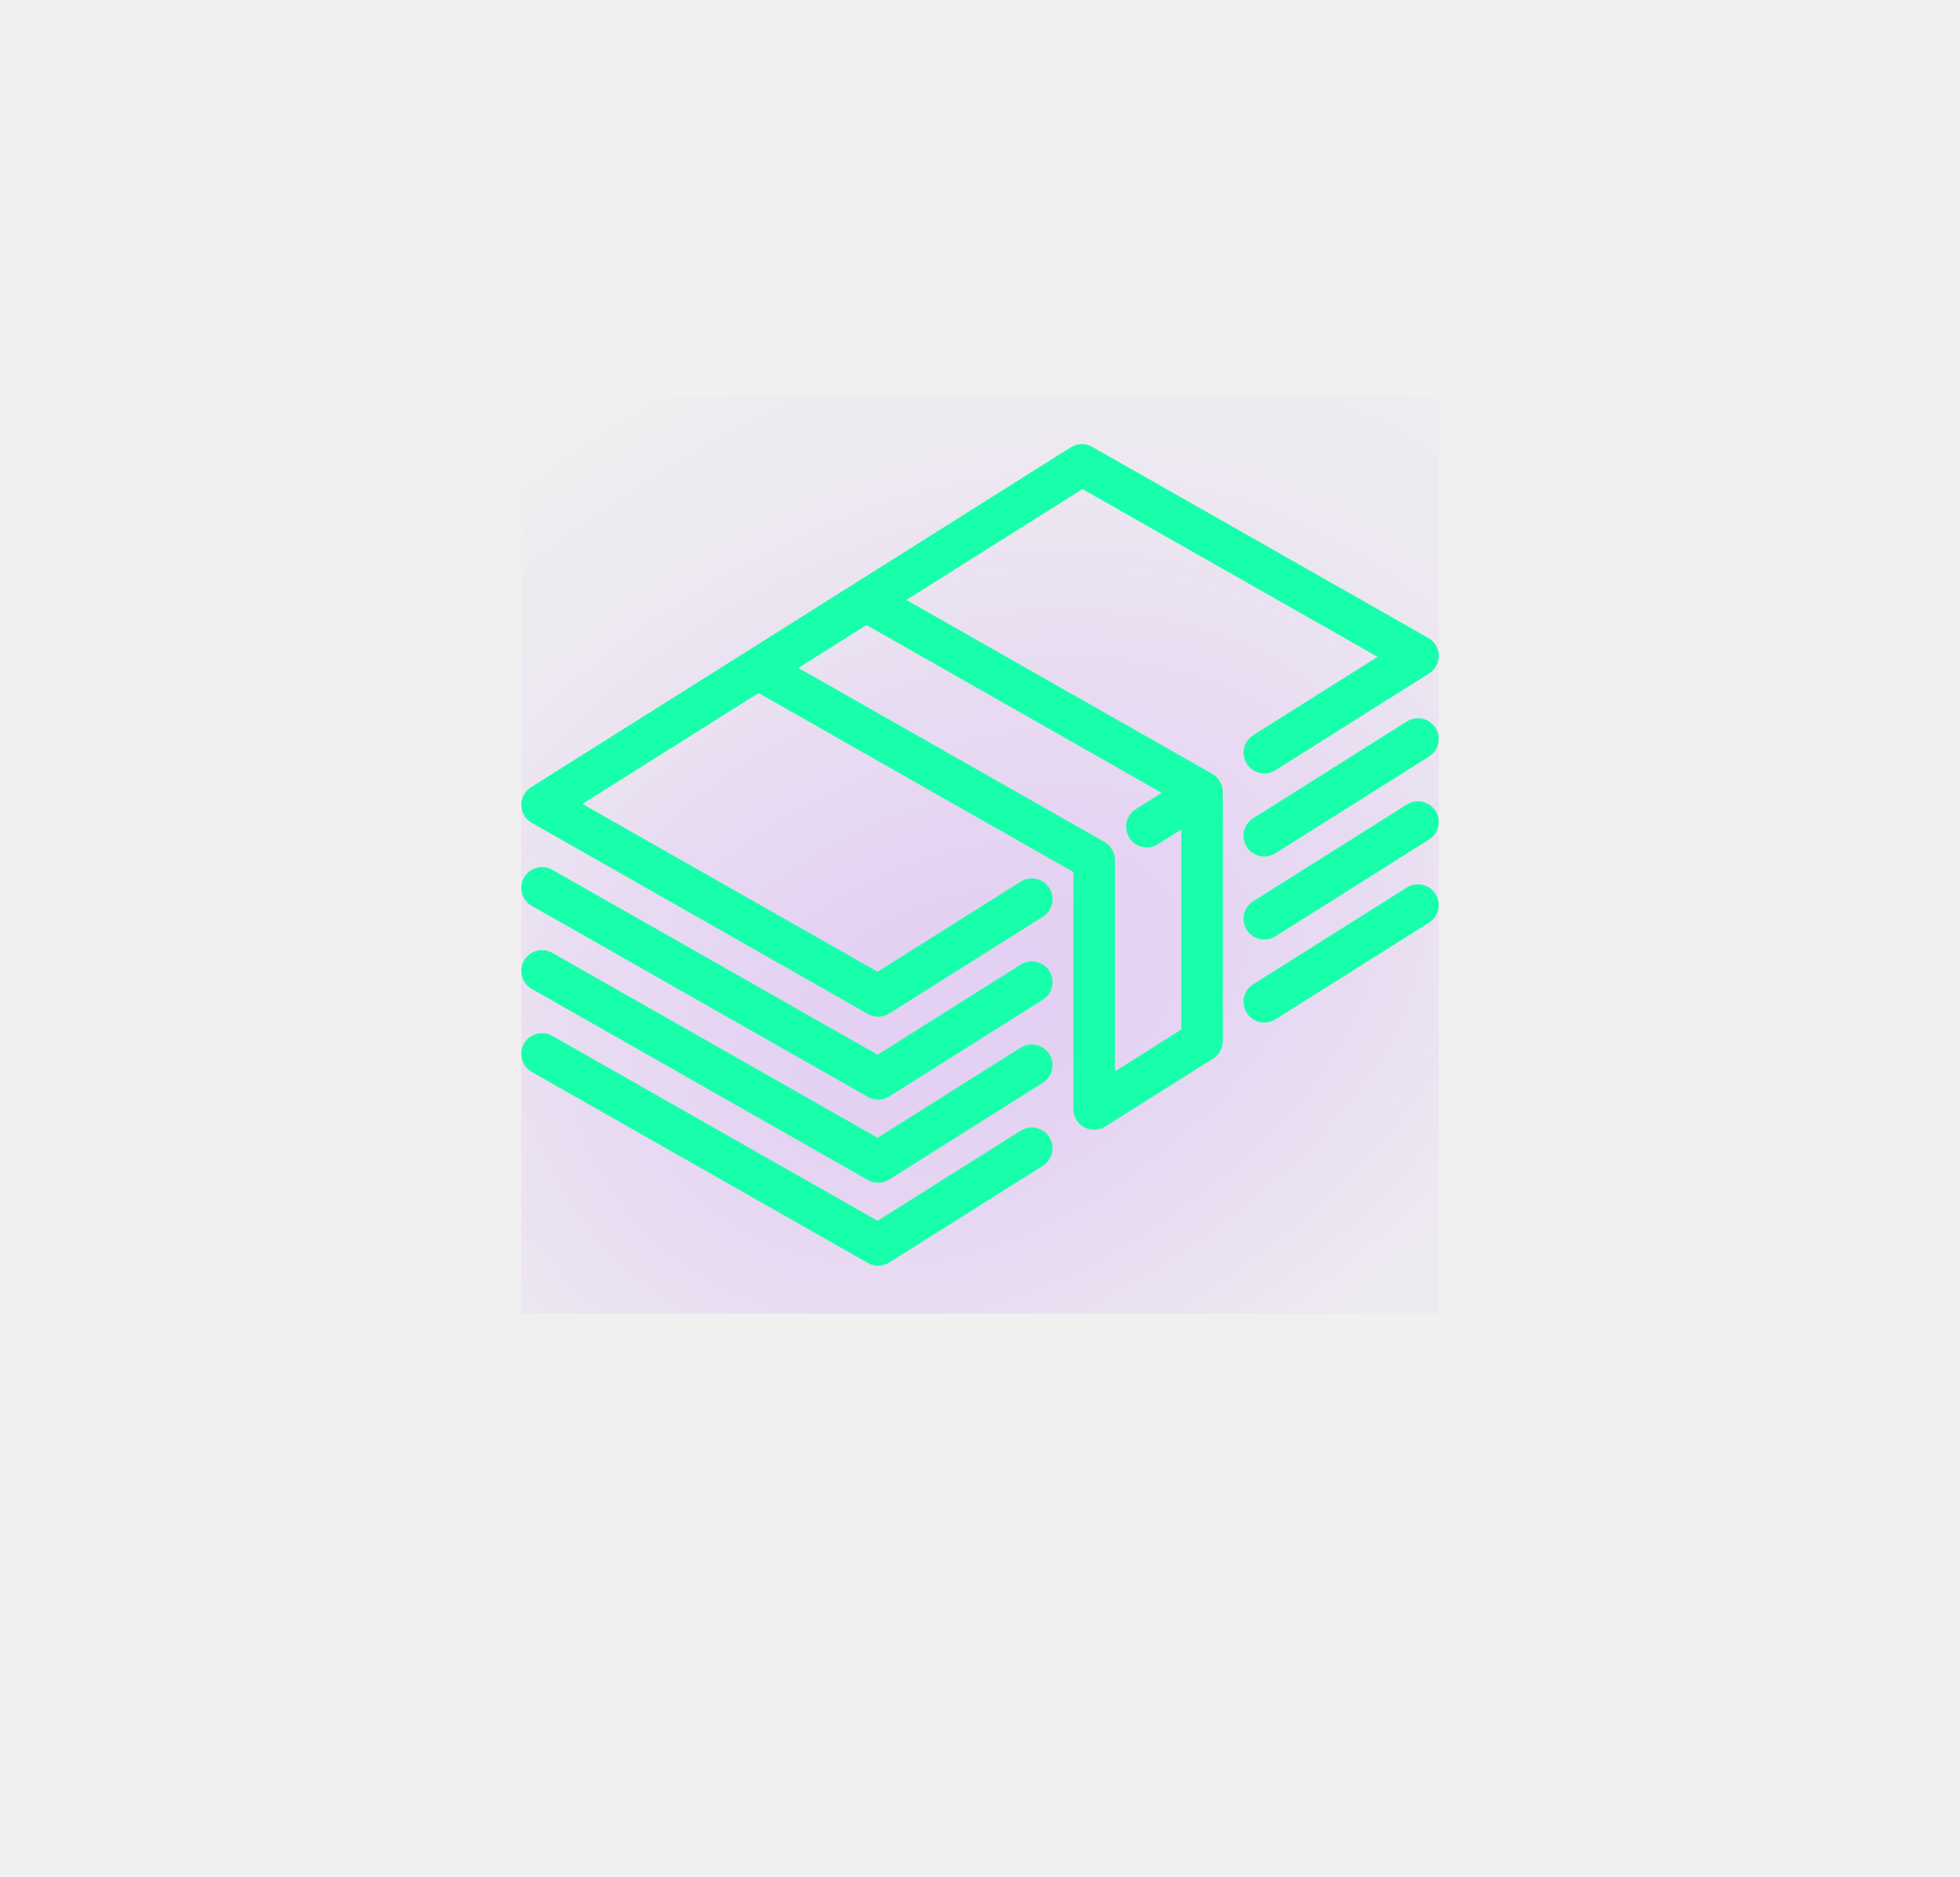
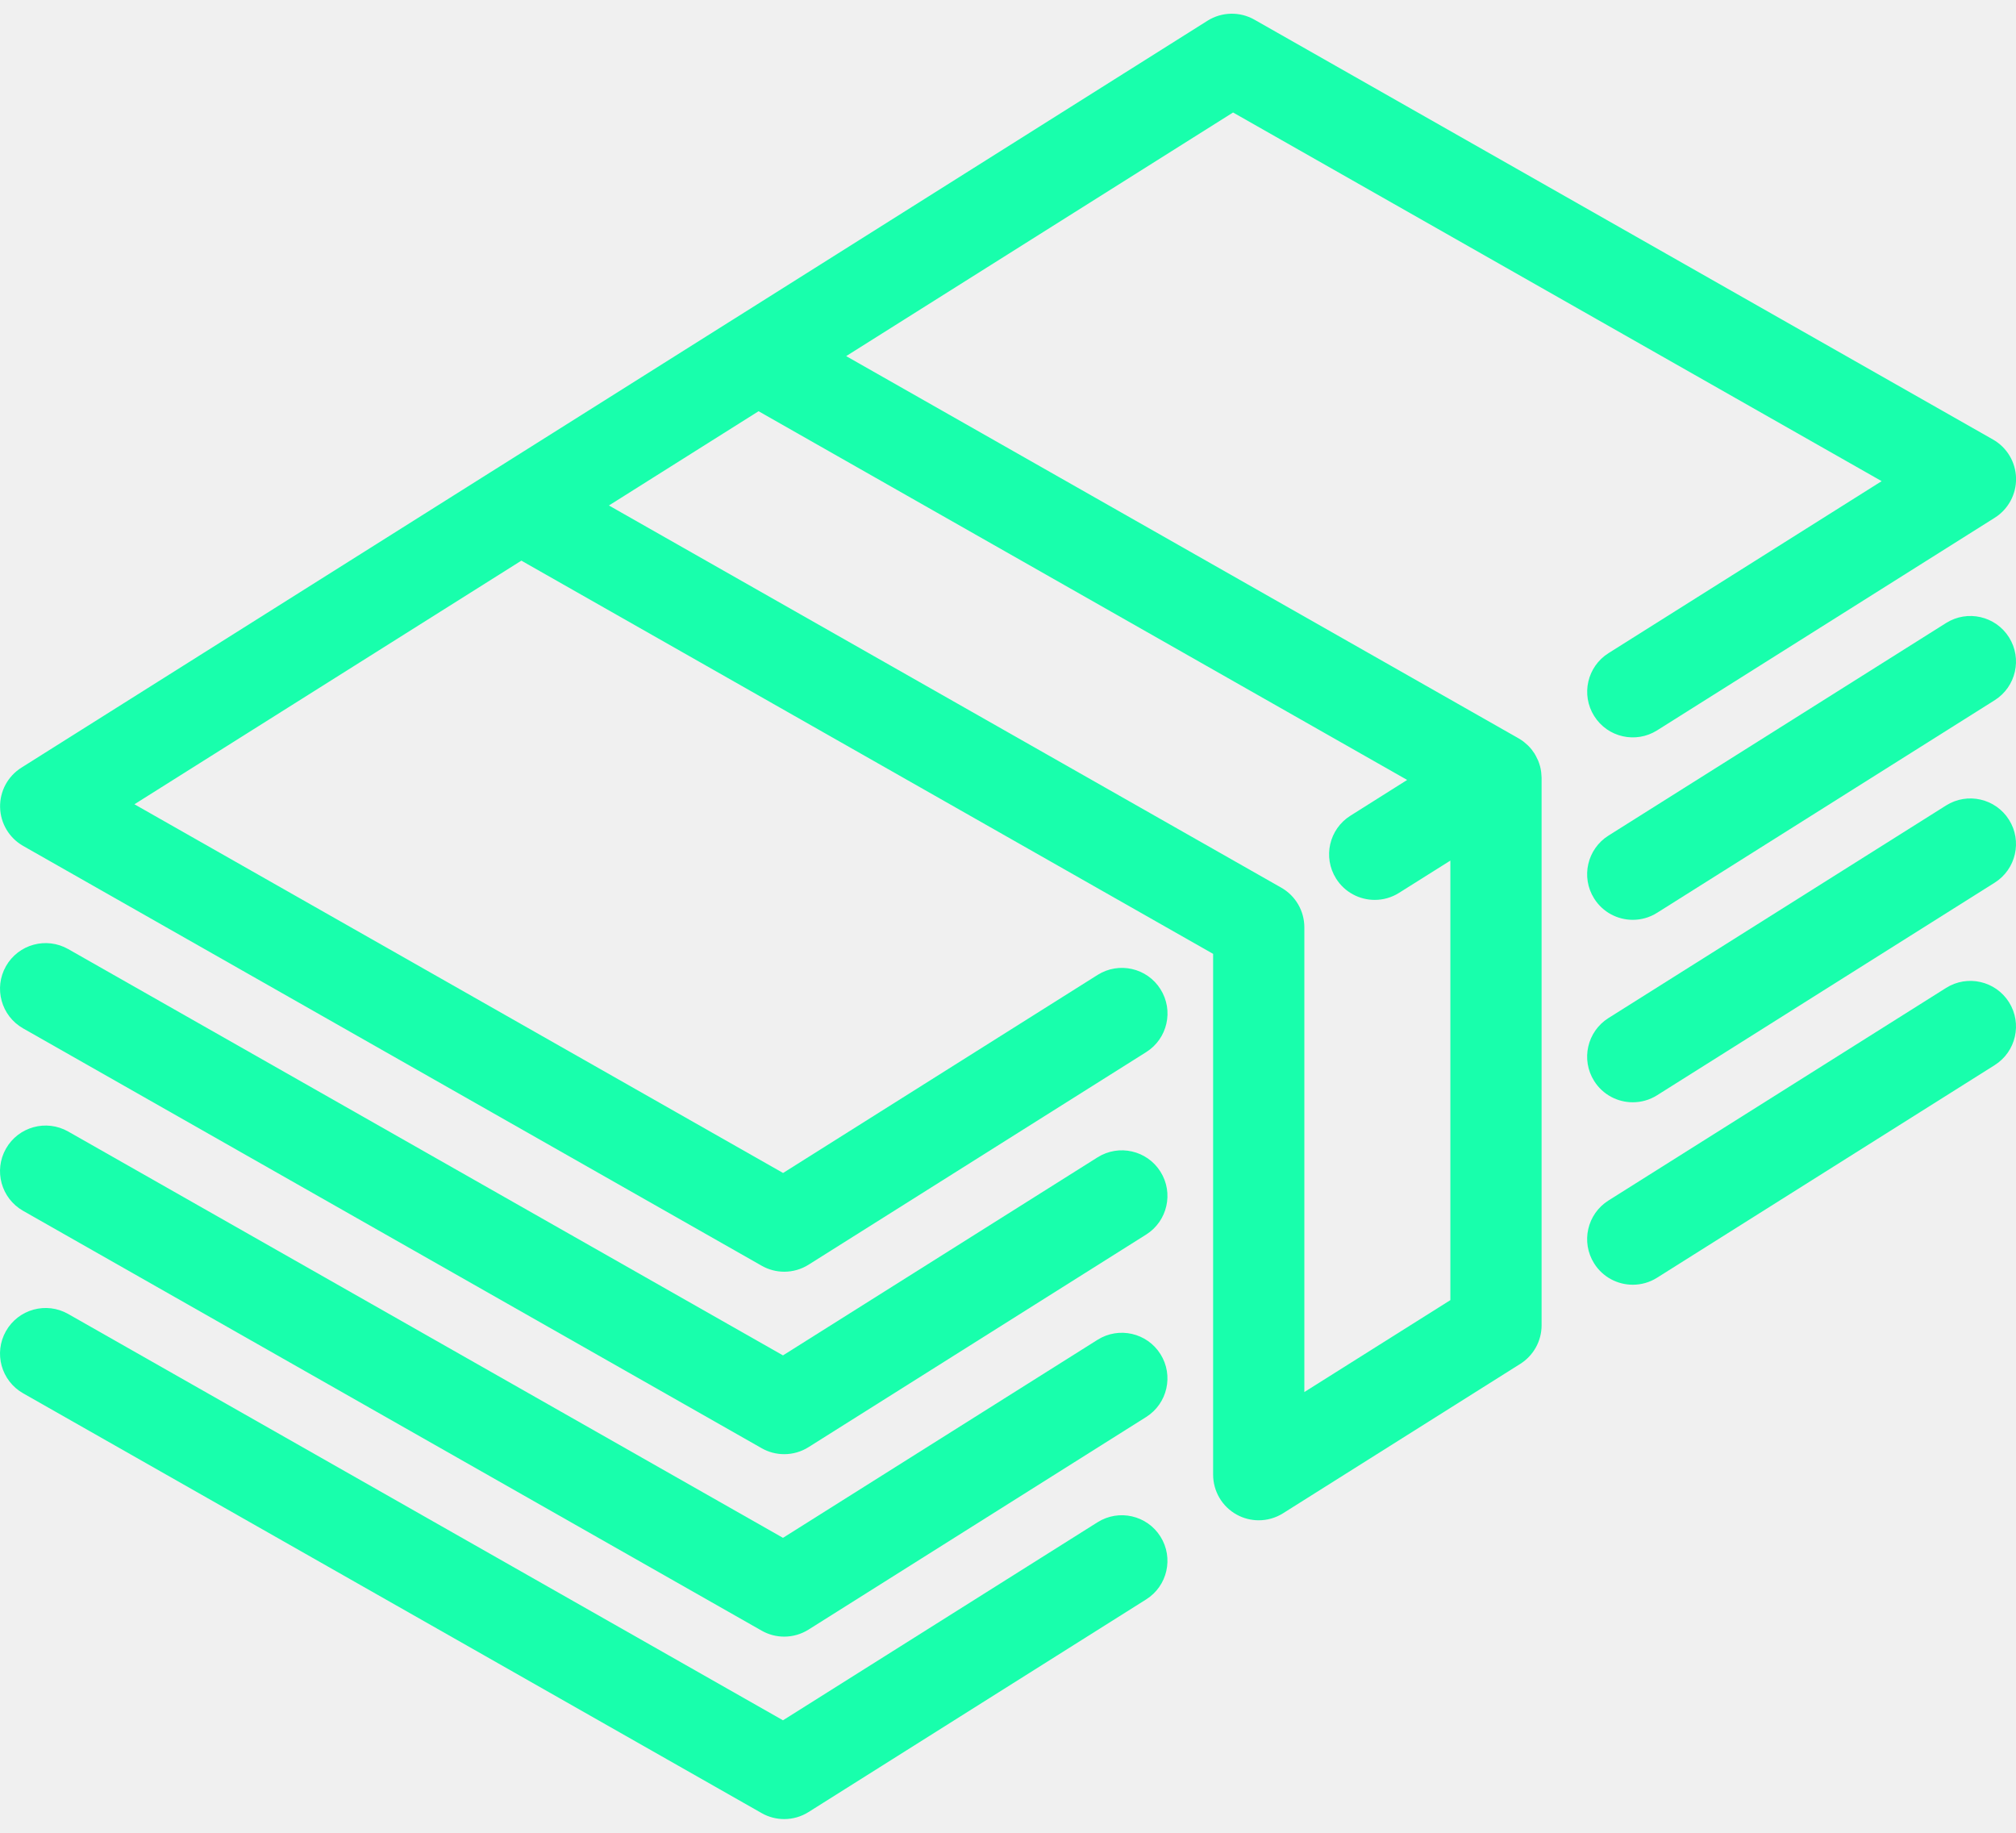
- <svg xmlns="http://www.w3.org/2000/svg" width="94" height="90" fill="none">
-   <g clip-path="url(#clip0)" filter="url(#filter0_d)" fill="#18FFAC">
-     <path d="M58.638 37.862l-.003-.025a.977.977 0 00-.024-.12v-.001a.994.994 0 00-.038-.11l-.014-.03a.988.988 0 00-.038-.077l-.019-.033-.01-.018a1.107 1.107 0 00-.047-.067l-.008-.013a.976.976 0 00-.08-.09l-.017-.016a1 1 0 00-.076-.066l-.02-.016a1.005 1.005 0 00-.11-.072l-14.666-8.336 8.444-5.317L66.068 31.5l-5.962 3.754a.995.995 0 101.06 1.685l7.37-4.64a.995.995 0 00-.039-1.708l-16.12-9.163a.995.995 0 00-1.022.023L41.007 27.97l-.007.004-5.17 3.256a.165.165 0 00-.008.005l-10.356 6.52a.996.996 0 00.039 1.708l16.12 9.163a.994.994 0 001.022-.023l7.37-4.64a.995.995 0 10-1.061-1.685L42.09 46.6l-14.157-8.047 8.445-5.317 15.098 8.582v11.366a.995.995 0 001.526.843l5.178-3.26a.996.996 0 00.465-.843V37.978l-.002-.017a.851.851 0 00-.006-.1zm-5.17 13.52V41.238a.995.995 0 00-.504-.865L38.29 32.032l3.266-2.056 14.157 8.046-1.24.78a.995.995 0 101.06 1.685l1.122-.705v9.593l-3.187 2.006z" />
-     <path d="M67.474 34.597l-7.37 4.64a.995.995 0 101.062 1.685l7.369-4.64a.995.995 0 10-1.061-1.685zm-18.52 11.662L42.09 50.58l-15.601-8.868a.995.995 0 00-.984 1.731l16.12 9.163a.994.994 0 001.022-.023l7.369-4.64a.995.995 0 10-1.06-1.685zm18.52-7.679l-7.37 4.64a.995.995 0 101.062 1.684l7.369-4.64a.995.995 0 10-1.061-1.685z" />
-     <path d="M48.954 50.24l-6.865 4.323-15.601-8.868a.995.995 0 10-.984 1.731l16.12 9.163a.994.994 0 001.022-.023l7.369-4.64a.995.995 0 10-1.06-1.685zm18.52-7.68l-7.37 4.641a.995.995 0 101.062 1.685l7.369-4.64a.995.995 0 10-1.061-1.685z" />
-     <path d="M48.954 54.223l-6.865 4.322-15.601-8.868a.995.995 0 10-.984 1.73l16.12 9.164a.994.994 0 001.022-.023l7.369-4.64a.995.995 0 10-1.06-1.685z" />
-   </g>
-   <defs>
-     <clipPath id="clip0">
-       <path fill="#fff" transform="translate(25 19)" d="M0 0h44v44H0z" />
-     </clipPath>
-     <filter id="filter0_d" x="0" y="-2" width="94" height="94" filterUnits="userSpaceOnUse" color-interpolation-filters="sRGB">
-       <feFlood flood-opacity="0" result="BackgroundImageFix" />
-       <feColorMatrix in="SourceAlpha" values="0 0 0 0 0 0 0 0 0 0 0 0 0 0 0 0 0 0 127 0" result="hardAlpha" />
-       <feOffset dy="4" />
-       <feGaussianBlur stdDeviation="12.5" />
-       <feColorMatrix values="0 0 0 0 0.604 0 0 0 0 0.094 0 0 0 0 1 0 0 0 0.4 0" />
-       <feBlend in2="BackgroundImageFix" result="effect1_dropShadow" />
-       <feBlend in="SourceGraphic" in2="effect1_dropShadow" result="shape" />
-     </filter>
-   </defs>
+ <svg xmlns="http://www.w3.org/2000/svg" width="44" height="40" viewBox="0 0 44 40" fill="none">
+   <path d="M33.638 16.862C33.637 16.854 33.636 16.845 33.635 16.837C33.629 16.797 33.622 16.757 33.611 16.717C33.611 16.717 33.61 16.716 33.61 16.716C33.6 16.679 33.587 16.642 33.573 16.606C33.568 16.596 33.564 16.586 33.559 16.576C33.548 16.55 33.535 16.524 33.521 16.499C33.515 16.488 33.509 16.477 33.502 16.466C33.499 16.46 33.496 16.454 33.493 16.448C33.478 16.425 33.462 16.403 33.445 16.381C33.442 16.377 33.44 16.372 33.437 16.369C33.412 16.336 33.385 16.306 33.357 16.278C33.352 16.273 33.346 16.268 33.34 16.262C33.316 16.239 33.29 16.217 33.264 16.196C33.257 16.191 33.251 16.185 33.244 16.18C33.208 16.154 33.172 16.13 33.133 16.108L18.468 7.772L26.912 2.455L41.068 10.501L35.106 14.255C34.641 14.548 34.501 15.163 34.794 15.628C35.087 16.094 35.702 16.233 36.167 15.94L43.536 11.3C43.832 11.114 44.009 10.785 44.001 10.435C43.993 10.085 43.802 9.765 43.497 9.592L27.378 0.429C27.059 0.248 26.666 0.257 26.355 0.452L16.007 6.969C16.005 6.97 16.002 6.971 16 6.973L10.829 10.229C10.827 10.23 10.824 10.232 10.822 10.233L0.467 16.754C0.17 16.941 -0.006 17.269 0.002 17.619C0.01 17.969 0.201 18.289 0.505 18.462L16.625 27.625C16.778 27.712 16.947 27.755 17.117 27.755C17.301 27.755 17.485 27.704 17.647 27.602L25.016 22.962C25.482 22.669 25.621 22.054 25.328 21.589C25.036 21.124 24.421 20.984 23.956 21.277L17.091 25.6L2.934 17.553L11.379 12.236L26.477 20.818V32.184C26.477 32.547 26.674 32.881 26.991 33.056C27.141 33.139 27.307 33.18 27.472 33.18C27.657 33.18 27.841 33.129 28.003 33.027L33.181 29.766C33.47 29.584 33.646 29.266 33.646 28.924V16.978C33.646 16.973 33.645 16.967 33.645 16.961C33.644 16.928 33.642 16.895 33.638 16.862ZM28.468 30.381V20.239C28.468 19.881 28.276 19.55 27.964 19.373L13.29 11.032L16.556 8.975L30.712 17.022L29.473 17.803C29.008 18.095 28.868 18.71 29.161 19.175C29.35 19.476 29.674 19.64 30.004 19.64C30.186 19.64 30.369 19.591 30.534 19.487L31.655 18.782V28.375L28.468 30.381Z" fill="#18FFAC" />
+   <path d="M42.474 13.597L35.105 18.237C34.64 18.53 34.5 19.145 34.793 19.61C34.982 19.911 35.306 20.075 35.636 20.075C35.818 20.075 36.001 20.026 36.166 19.922L43.535 15.282C44 14.989 44.14 14.374 43.847 13.909C43.554 13.444 42.939 13.304 42.474 13.597Z" fill="#18FFAC" />
+   <path d="M23.954 25.259L17.089 29.581L1.488 20.713C1.01 20.442 0.402 20.608 0.13 21.087C-0.141 21.565 0.026 22.172 0.504 22.444L16.624 31.607C16.776 31.694 16.946 31.737 17.116 31.737C17.3 31.737 17.484 31.686 17.646 31.584L25.015 26.944C25.48 26.651 25.62 26.036 25.327 25.571C25.034 25.105 24.419 24.966 23.954 25.259Z" fill="#18FFAC" />
+   <path d="M42.474 17.579L35.105 22.219C34.64 22.512 34.5 23.127 34.793 23.592C34.982 23.893 35.306 24.057 35.636 24.057C35.818 24.057 36.001 24.008 36.166 23.904L43.535 19.264C44 18.971 44.14 18.356 43.847 17.891C43.554 17.426 42.939 17.286 42.474 17.579Z" fill="#18FFAC" />
+   <path d="M23.954 29.241L17.089 33.563L1.488 24.695C1.01 24.424 0.402 24.59 0.13 25.069C-0.141 25.547 0.026 26.154 0.504 26.426L16.624 35.589C16.776 35.676 16.946 35.719 17.116 35.719C17.3 35.719 17.484 35.668 17.646 35.566L25.015 30.926C25.48 30.633 25.62 30.018 25.327 29.553C25.034 29.087 24.419 28.948 23.954 29.241Z" fill="#18FFAC" />
+   <path d="M42.474 21.561L35.105 26.201C34.64 26.494 34.5 27.109 34.793 27.574C34.982 27.875 35.306 28.039 35.636 28.039C35.818 28.039 36.001 27.99 36.166 27.886L43.535 23.246C44 22.953 44.14 22.338 43.847 21.873C43.554 21.408 42.939 21.268 42.474 21.561Z" fill="#18FFAC" />
+   <path d="M23.954 33.223L17.089 37.545L1.488 28.677C1.01 28.405 0.402 28.572 0.13 29.051C-0.141 29.529 0.026 30.136 0.504 30.408L16.624 39.571C16.776 39.658 16.946 39.701 17.116 39.701C17.3 39.701 17.484 39.65 17.646 39.548L25.015 34.907C25.48 34.615 25.62 34 25.327 33.535C25.034 33.069 24.419 32.93 23.954 33.223Z" fill="#18FFAC" />
</svg>
